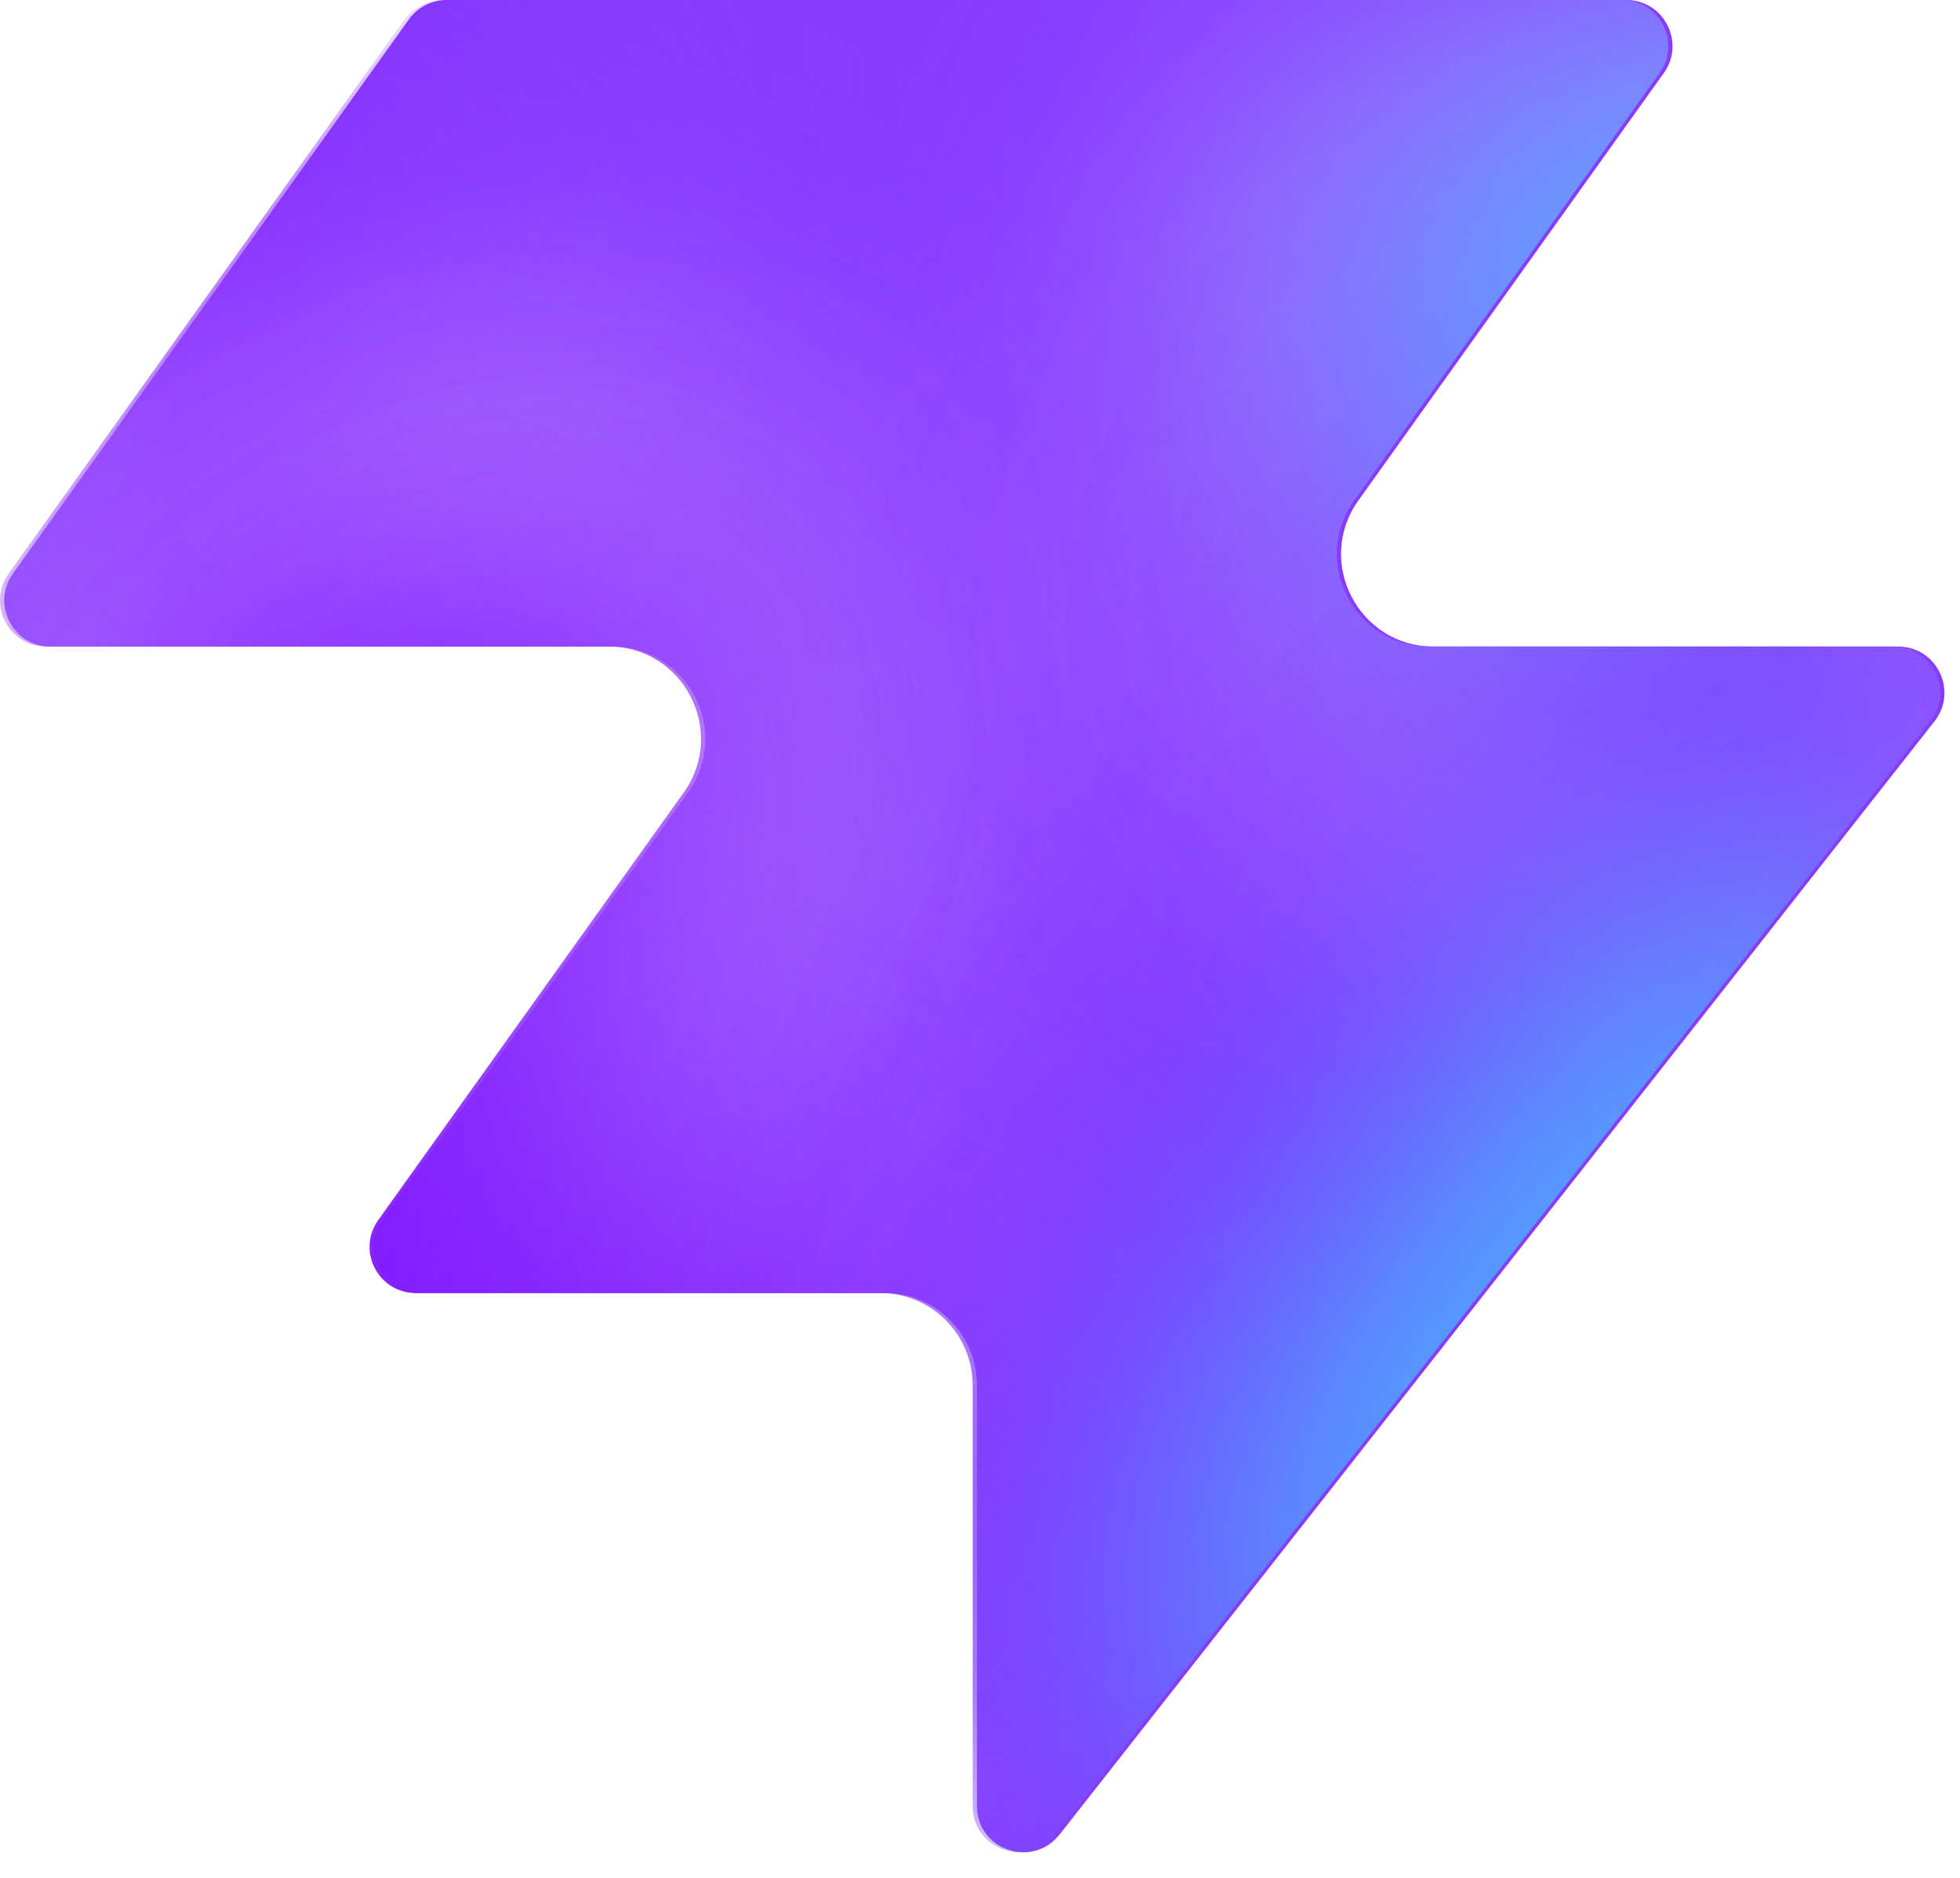
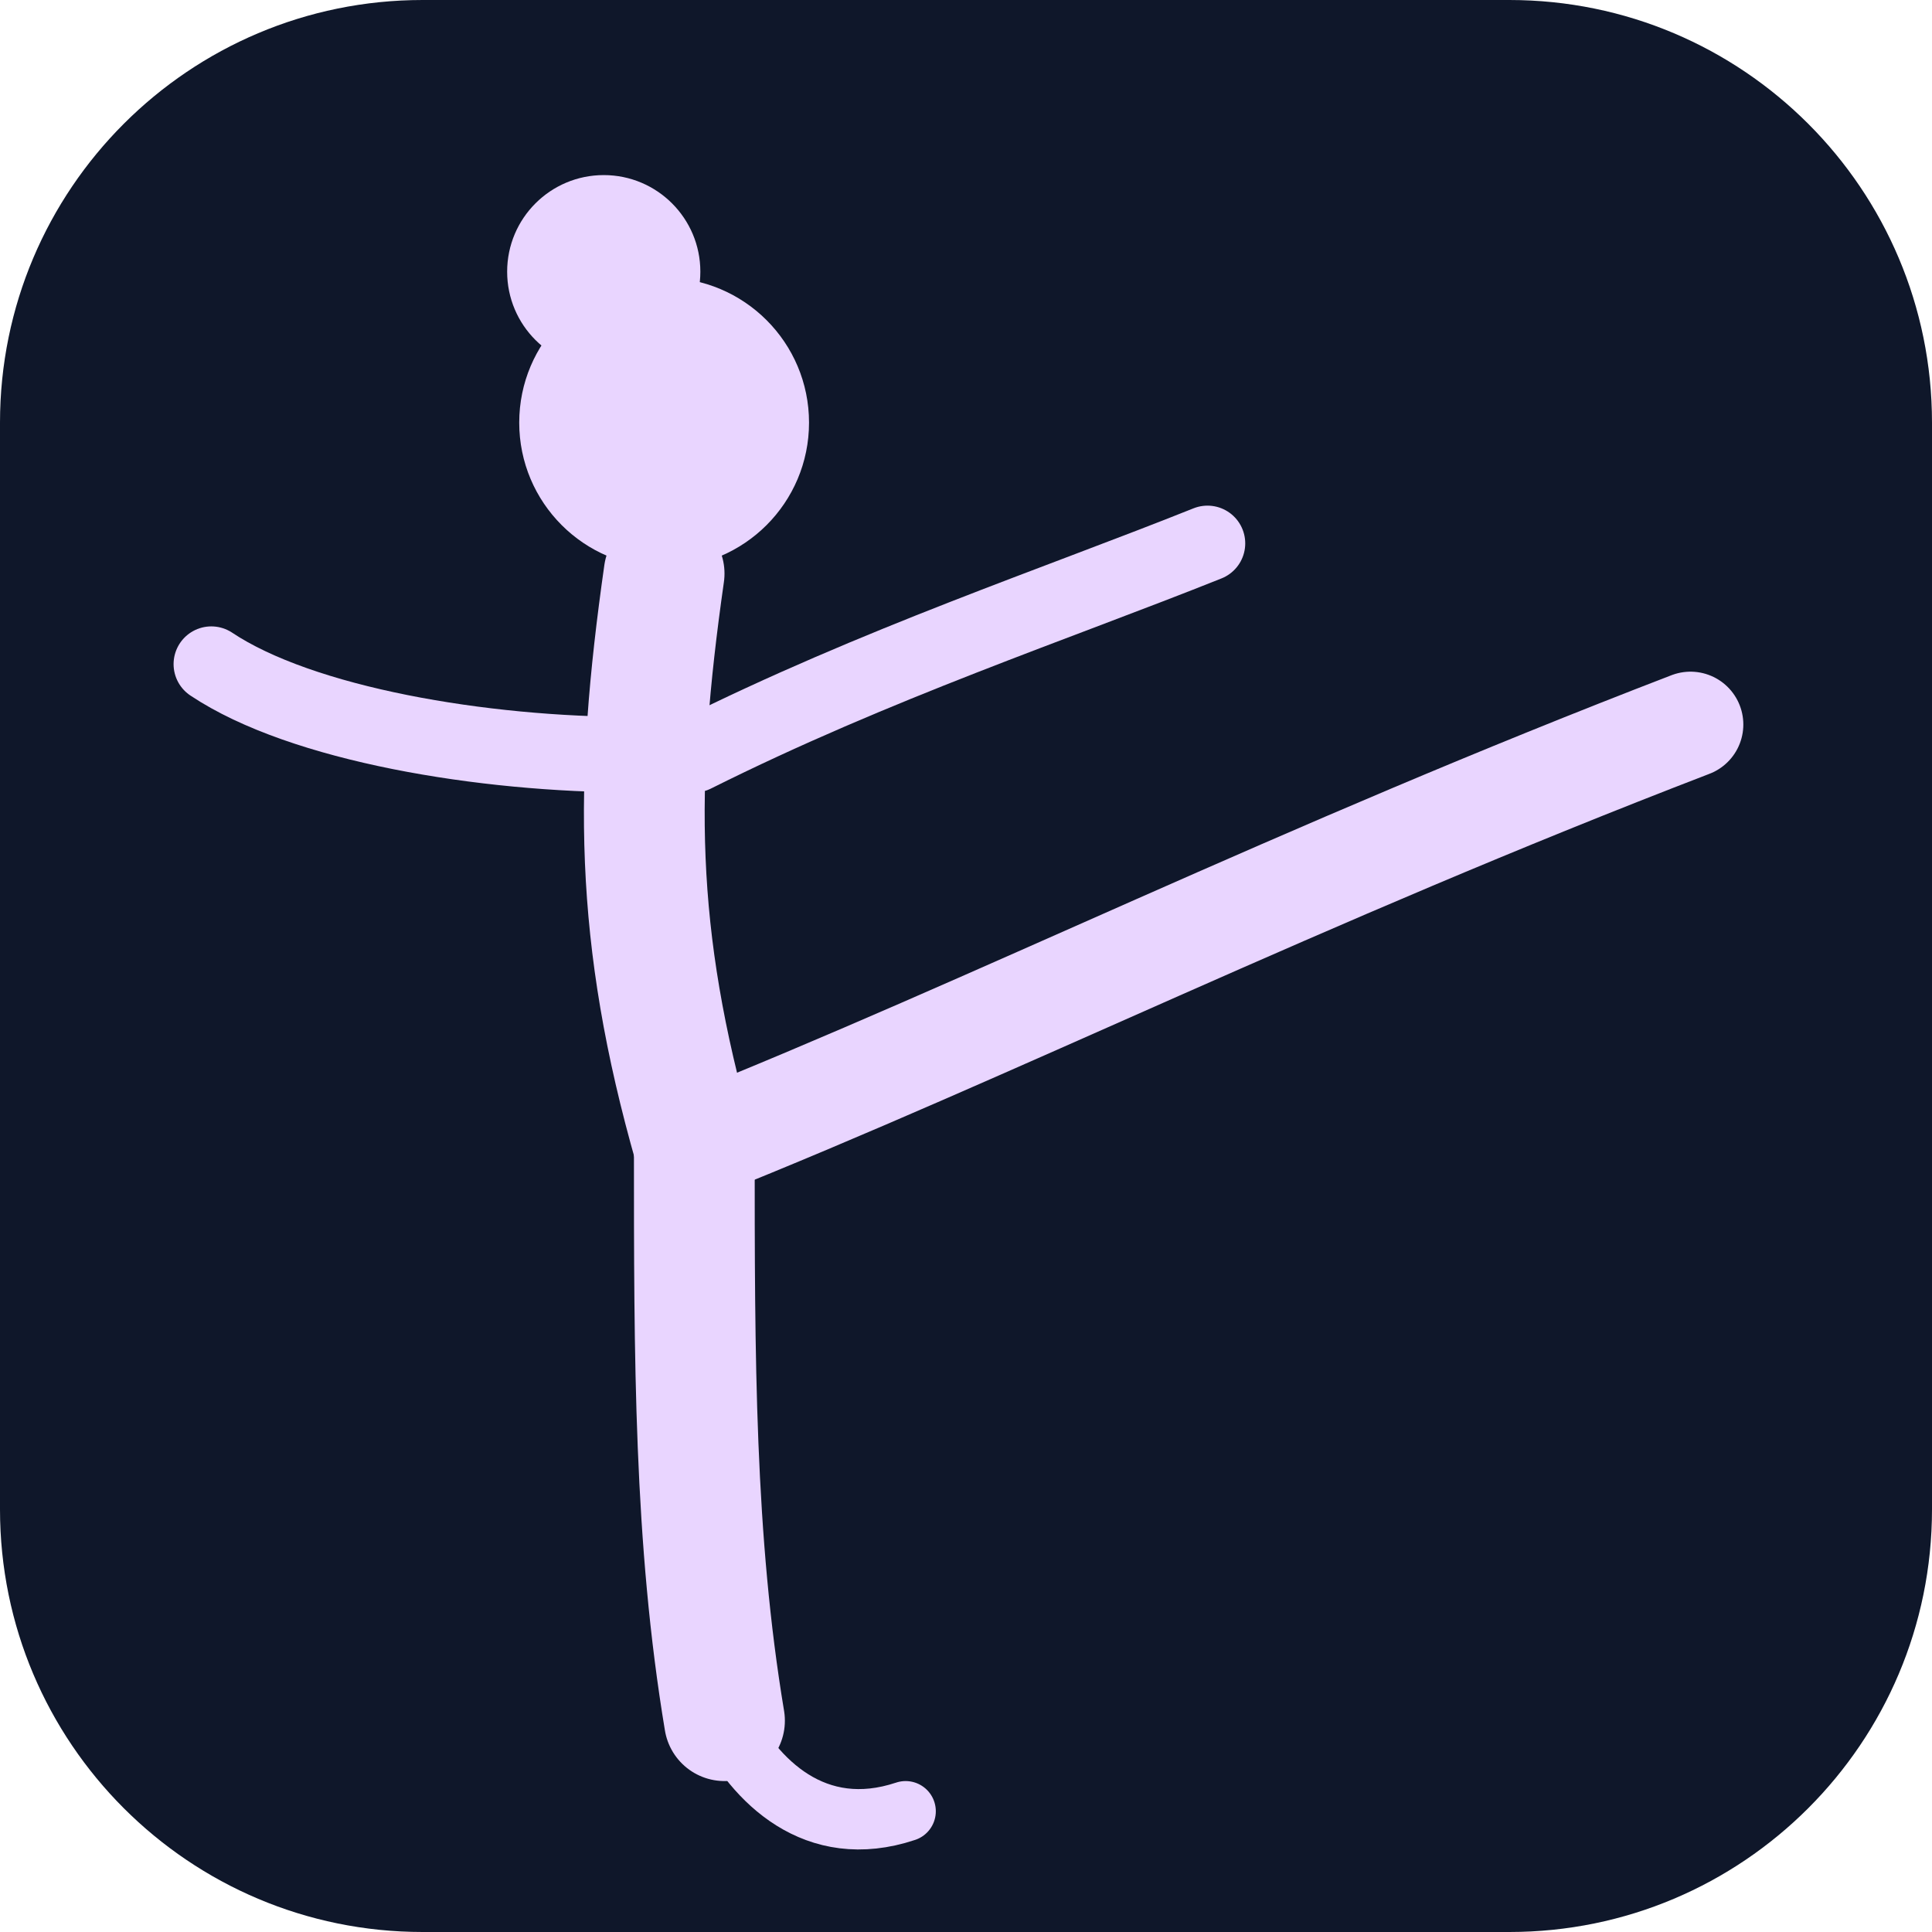
- <svg xmlns="http://www.w3.org/2000/svg" width="48" height="46" fill="none" viewBox="0 0 48 46">
-   <path fill="#863bff" d="M25.946 44.938c-.664.845-2.021.375-2.021-.698V33.937a2.26 2.26 0 0 0-2.262-2.262H10.287c-.92 0-1.456-1.04-.92-1.788l7.48-10.471c1.07-1.497 0-3.578-1.842-3.578H1.237c-.92 0-1.456-1.04-.92-1.788L10.013.474c.214-.297.556-.474.92-.474h28.894c.92 0 1.456 1.04.92 1.788l-7.48 10.471c-1.07 1.498 0 3.579 1.842 3.579h11.377c.943 0 1.473 1.088.89 1.83L25.947 44.94z" style="fill:#863bff;fill:color(display-p3 .525 .23 1);fill-opacity:1" />
-   <mask id="a" width="48" height="46" x="0" y="0" maskUnits="userSpaceOnUse" style="mask-type:alpha">
-     <path fill="#000" d="M25.842 44.938c-.664.844-2.021.375-2.021-.698V33.937a2.26 2.26 0 0 0-2.262-2.262H10.183c-.92 0-1.456-1.04-.92-1.788l7.48-10.471c1.07-1.498 0-3.579-1.842-3.579H1.133c-.92 0-1.456-1.04-.92-1.787L9.91.473c.214-.297.556-.474.92-.474h28.894c.92 0 1.456 1.04.92 1.788l-7.48 10.471c-1.07 1.498 0 3.578 1.842 3.578h11.377c.943 0 1.473 1.088.89 1.832L25.843 44.94z" style="fill:#000;fill-opacity:1" />
-   </mask>
-   <g mask="url(#a)">
-     <g filter="url(#b)">
-       <ellipse cx="5.508" cy="14.704" fill="#ede6ff" rx="5.508" ry="14.704" style="fill:#ede6ff;fill:color(display-p3 .927 .903 1);fill-opacity:1" transform="matrix(.00324 1 1 -.00324 -4.47 31.516)" />
-     </g>
-     <g filter="url(#c)">
-       <ellipse cx="10.399" cy="29.851" fill="#ede6ff" rx="10.399" ry="29.851" style="fill:#ede6ff;fill:color(display-p3 .927 .903 1);fill-opacity:1" transform="matrix(.00324 1 1 -.00324 -39.328 7.883)" />
-     </g>
-     <g filter="url(#d)">
-       <ellipse cx="5.508" cy="30.487" fill="#7e14ff" rx="5.508" ry="30.487" style="fill:#7e14ff;fill:color(display-p3 .492 .077 1);fill-opacity:1" transform="rotate(89.814 -25.913 -14.639)scale(1 -1)" />
-     </g>
-     <g filter="url(#e)">
-       <ellipse cx="5.508" cy="30.599" fill="#7e14ff" rx="5.508" ry="30.599" style="fill:#7e14ff;fill:color(display-p3 .492 .077 1);fill-opacity:1" transform="rotate(89.814 -32.644 -3.334)scale(1 -1)" />
-     </g>
-     <g filter="url(#f)">
-       <ellipse cx="5.508" cy="30.599" fill="#7e14ff" rx="5.508" ry="30.599" style="fill:#7e14ff;fill:color(display-p3 .492 .077 1);fill-opacity:1" transform="matrix(.00324 1 1 -.00324 -34.34 30.47)" />
-     </g>
-     <g filter="url(#g)">
-       <ellipse cx="14.072" cy="22.078" fill="#ede6ff" rx="14.072" ry="22.078" style="fill:#ede6ff;fill:color(display-p3 .927 .903 1);fill-opacity:1" transform="rotate(93.35 24.506 48.493)scale(-1 1)" />
-     </g>
-     <g filter="url(#h)">
-       <ellipse cx="3.47" cy="21.501" fill="#7e14ff" rx="3.47" ry="21.501" style="fill:#7e14ff;fill:color(display-p3 .492 .077 1);fill-opacity:1" transform="rotate(89.009 28.708 47.59)scale(-1 1)" />
-     </g>
-     <g filter="url(#i)">
-       <ellipse cx="3.47" cy="21.501" fill="#7e14ff" rx="3.47" ry="21.501" style="fill:#7e14ff;fill:color(display-p3 .492 .077 1);fill-opacity:1" transform="rotate(89.009 28.708 47.59)scale(-1 1)" />
-     </g>
-     <g filter="url(#j)">
-       <ellipse cx=".387" cy="8.972" fill="#7e14ff" rx="4.407" ry="29.108" style="fill:#7e14ff;fill:color(display-p3 .492 .077 1);fill-opacity:1" transform="rotate(39.51 .387 8.972)" />
-     </g>
-     <g filter="url(#k)">
-       <ellipse cx="47.523" cy="-6.092" fill="#7e14ff" rx="4.407" ry="29.108" style="fill:#7e14ff;fill:color(display-p3 .492 .077 1);fill-opacity:1" transform="rotate(37.892 47.523 -6.092)" />
-     </g>
-     <g filter="url(#l)">
-       <ellipse cx="41.412" cy="6.333" fill="#47bfff" rx="5.971" ry="9.665" style="fill:#47bfff;fill:color(display-p3 .28 .748 1);fill-opacity:1" transform="rotate(37.892 41.412 6.333)" />
-     </g>
-     <g filter="url(#m)">
-       <ellipse cx="-1.879" cy="38.332" fill="#7e14ff" rx="4.407" ry="29.108" style="fill:#7e14ff;fill:color(display-p3 .492 .077 1);fill-opacity:1" transform="rotate(37.892 -1.88 38.332)" />
-     </g>
-     <g filter="url(#n)">
-       <ellipse cx="-1.879" cy="38.332" fill="#7e14ff" rx="4.407" ry="29.108" style="fill:#7e14ff;fill:color(display-p3 .492 .077 1);fill-opacity:1" transform="rotate(37.892 -1.88 38.332)" />
-     </g>
-     <g filter="url(#o)">
-       <ellipse cx="35.651" cy="29.907" fill="#7e14ff" rx="4.407" ry="29.108" style="fill:#7e14ff;fill:color(display-p3 .492 .077 1);fill-opacity:1" transform="rotate(37.892 35.651 29.907)" />
-     </g>
-     <g filter="url(#p)">
-       <ellipse cx="38.418" cy="32.4" fill="#47bfff" rx="5.971" ry="15.297" style="fill:#47bfff;fill:color(display-p3 .28 .748 1);fill-opacity:1" transform="rotate(37.892 38.418 32.4)" />
-     </g>
-   </g>
-   <defs>
-     <filter id="b" width="60.045" height="41.654" x="-19.77" y="16.149" color-interpolation-filters="sRGB" filterUnits="userSpaceOnUse">
-       <feFlood flood-opacity="0" result="BackgroundImageFix" />
-       <feBlend in="SourceGraphic" in2="BackgroundImageFix" result="shape" />
-       <feGaussianBlur result="effect1_foregroundBlur_2002_17158" stdDeviation="7.659" />
-     </filter>
-     <filter id="c" width="90.34" height="51.437" x="-54.613" y="-7.533" color-interpolation-filters="sRGB" filterUnits="userSpaceOnUse">
-       <feFlood flood-opacity="0" result="BackgroundImageFix" />
-       <feBlend in="SourceGraphic" in2="BackgroundImageFix" result="shape" />
-       <feGaussianBlur result="effect1_foregroundBlur_2002_17158" stdDeviation="7.659" />
-     </filter>
-     <filter id="d" width="79.355" height="29.4" x="-49.64" y="2.03" color-interpolation-filters="sRGB" filterUnits="userSpaceOnUse">
-       <feFlood flood-opacity="0" result="BackgroundImageFix" />
-       <feBlend in="SourceGraphic" in2="BackgroundImageFix" result="shape" />
-       <feGaussianBlur result="effect1_foregroundBlur_2002_17158" stdDeviation="4.596" />
-     </filter>
-     <filter id="e" width="79.579" height="29.4" x="-45.045" y="20.029" color-interpolation-filters="sRGB" filterUnits="userSpaceOnUse">
-       <feFlood flood-opacity="0" result="BackgroundImageFix" />
-       <feBlend in="SourceGraphic" in2="BackgroundImageFix" result="shape" />
-       <feGaussianBlur result="effect1_foregroundBlur_2002_17158" stdDeviation="4.596" />
-     </filter>
-     <filter id="f" width="79.579" height="29.4" x="-43.513" y="21.178" color-interpolation-filters="sRGB" filterUnits="userSpaceOnUse">
-       <feFlood flood-opacity="0" result="BackgroundImageFix" />
-       <feBlend in="SourceGraphic" in2="BackgroundImageFix" result="shape" />
-       <feGaussianBlur result="effect1_foregroundBlur_2002_17158" stdDeviation="4.596" />
-     </filter>
-     <filter id="g" width="74.749" height="58.852" x="15.756" y="-17.901" color-interpolation-filters="sRGB" filterUnits="userSpaceOnUse">
-       <feFlood flood-opacity="0" result="BackgroundImageFix" />
-       <feBlend in="SourceGraphic" in2="BackgroundImageFix" result="shape" />
-       <feGaussianBlur result="effect1_foregroundBlur_2002_17158" stdDeviation="7.659" />
-     </filter>
-     <filter id="h" width="61.377" height="25.362" x="23.548" y="2.284" color-interpolation-filters="sRGB" filterUnits="userSpaceOnUse">
-       <feFlood flood-opacity="0" result="BackgroundImageFix" />
-       <feBlend in="SourceGraphic" in2="BackgroundImageFix" result="shape" />
-       <feGaussianBlur result="effect1_foregroundBlur_2002_17158" stdDeviation="4.596" />
-     </filter>
-     <filter id="i" width="61.377" height="25.362" x="23.548" y="2.284" color-interpolation-filters="sRGB" filterUnits="userSpaceOnUse">
-       <feFlood flood-opacity="0" result="BackgroundImageFix" />
-       <feBlend in="SourceGraphic" in2="BackgroundImageFix" result="shape" />
-       <feGaussianBlur result="effect1_foregroundBlur_2002_17158" stdDeviation="4.596" />
-     </filter>
-     <filter id="j" width="56.045" height="63.649" x="-27.636" y="-22.853" color-interpolation-filters="sRGB" filterUnits="userSpaceOnUse">
-       <feFlood flood-opacity="0" result="BackgroundImageFix" />
-       <feBlend in="SourceGraphic" in2="BackgroundImageFix" result="shape" />
-       <feGaussianBlur result="effect1_foregroundBlur_2002_17158" stdDeviation="4.596" />
-     </filter>
-     <filter id="k" width="54.814" height="64.646" x="20.116" y="-38.415" color-interpolation-filters="sRGB" filterUnits="userSpaceOnUse">
-       <feFlood flood-opacity="0" result="BackgroundImageFix" />
-       <feBlend in="SourceGraphic" in2="BackgroundImageFix" result="shape" />
-       <feGaussianBlur result="effect1_foregroundBlur_2002_17158" stdDeviation="4.596" />
-     </filter>
-     <filter id="l" width="33.541" height="35.313" x="24.641" y="-11.323" color-interpolation-filters="sRGB" filterUnits="userSpaceOnUse">
-       <feFlood flood-opacity="0" result="BackgroundImageFix" />
-       <feBlend in="SourceGraphic" in2="BackgroundImageFix" result="shape" />
-       <feGaussianBlur result="effect1_foregroundBlur_2002_17158" stdDeviation="4.596" />
-     </filter>
-     <filter id="m" width="54.814" height="64.646" x="-29.286" y="6.009" color-interpolation-filters="sRGB" filterUnits="userSpaceOnUse">
-       <feFlood flood-opacity="0" result="BackgroundImageFix" />
-       <feBlend in="SourceGraphic" in2="BackgroundImageFix" result="shape" />
-       <feGaussianBlur result="effect1_foregroundBlur_2002_17158" stdDeviation="4.596" />
-     </filter>
-     <filter id="n" width="54.814" height="64.646" x="-29.286" y="6.009" color-interpolation-filters="sRGB" filterUnits="userSpaceOnUse">
-       <feFlood flood-opacity="0" result="BackgroundImageFix" />
-       <feBlend in="SourceGraphic" in2="BackgroundImageFix" result="shape" />
-       <feGaussianBlur result="effect1_foregroundBlur_2002_17158" stdDeviation="4.596" />
-     </filter>
-     <filter id="o" width="54.814" height="64.646" x="8.244" y="-2.416" color-interpolation-filters="sRGB" filterUnits="userSpaceOnUse">
-       <feFlood flood-opacity="0" result="BackgroundImageFix" />
-       <feBlend in="SourceGraphic" in2="BackgroundImageFix" result="shape" />
-       <feGaussianBlur result="effect1_foregroundBlur_2002_17158" stdDeviation="4.596" />
-     </filter>
-     <filter id="p" width="39.409" height="43.623" x="18.713" y="10.588" color-interpolation-filters="sRGB" filterUnits="userSpaceOnUse">
-       <feFlood flood-opacity="0" result="BackgroundImageFix" />
-       <feBlend in="SourceGraphic" in2="BackgroundImageFix" result="shape" />
-       <feGaussianBlur result="effect1_foregroundBlur_2002_17158" stdDeviation="4.596" />
-     </filter>
-   </defs>
+ <svg xmlns="http://www.w3.org/2000/svg" viewBox="0 0 64 64">
+   <rect width="64" height="64" rx="14" fill="#0f172a" />
+   <circle cx="20" cy="9" r="3.2" fill="#e9d5ff" />
+   <circle cx="22" cy="14" r="4.8" fill="#e9d5ff" />
+   <path d="M22,19 C21,26 21,31 23,38" stroke="#e9d5ff" stroke-width="4" stroke-linecap="round" fill="none" />
+   <path d="M21,25 C16,25 10,24 7,22" stroke="#e9d5ff" stroke-width="2.5" stroke-linecap="round" fill="none" />
+   <path d="M23,25 C29,22 35,20 40,18" stroke="#e9d5ff" stroke-width="2.5" stroke-linecap="round" fill="none" />
+   <path d="M23,38 C23,45 23,51 24,57" stroke="#e9d5ff" stroke-width="4" stroke-linecap="round" fill="none" />
+   <path d="M23,38 C33,34 43,29 56,24" stroke="#e9d5ff" stroke-width="3.5" stroke-linecap="round" fill="none" />
+   <path d="M24,57 C25,59 27,61 30,60" stroke="#e9d5ff" stroke-width="2" stroke-linecap="round" fill="none" />
</svg>
